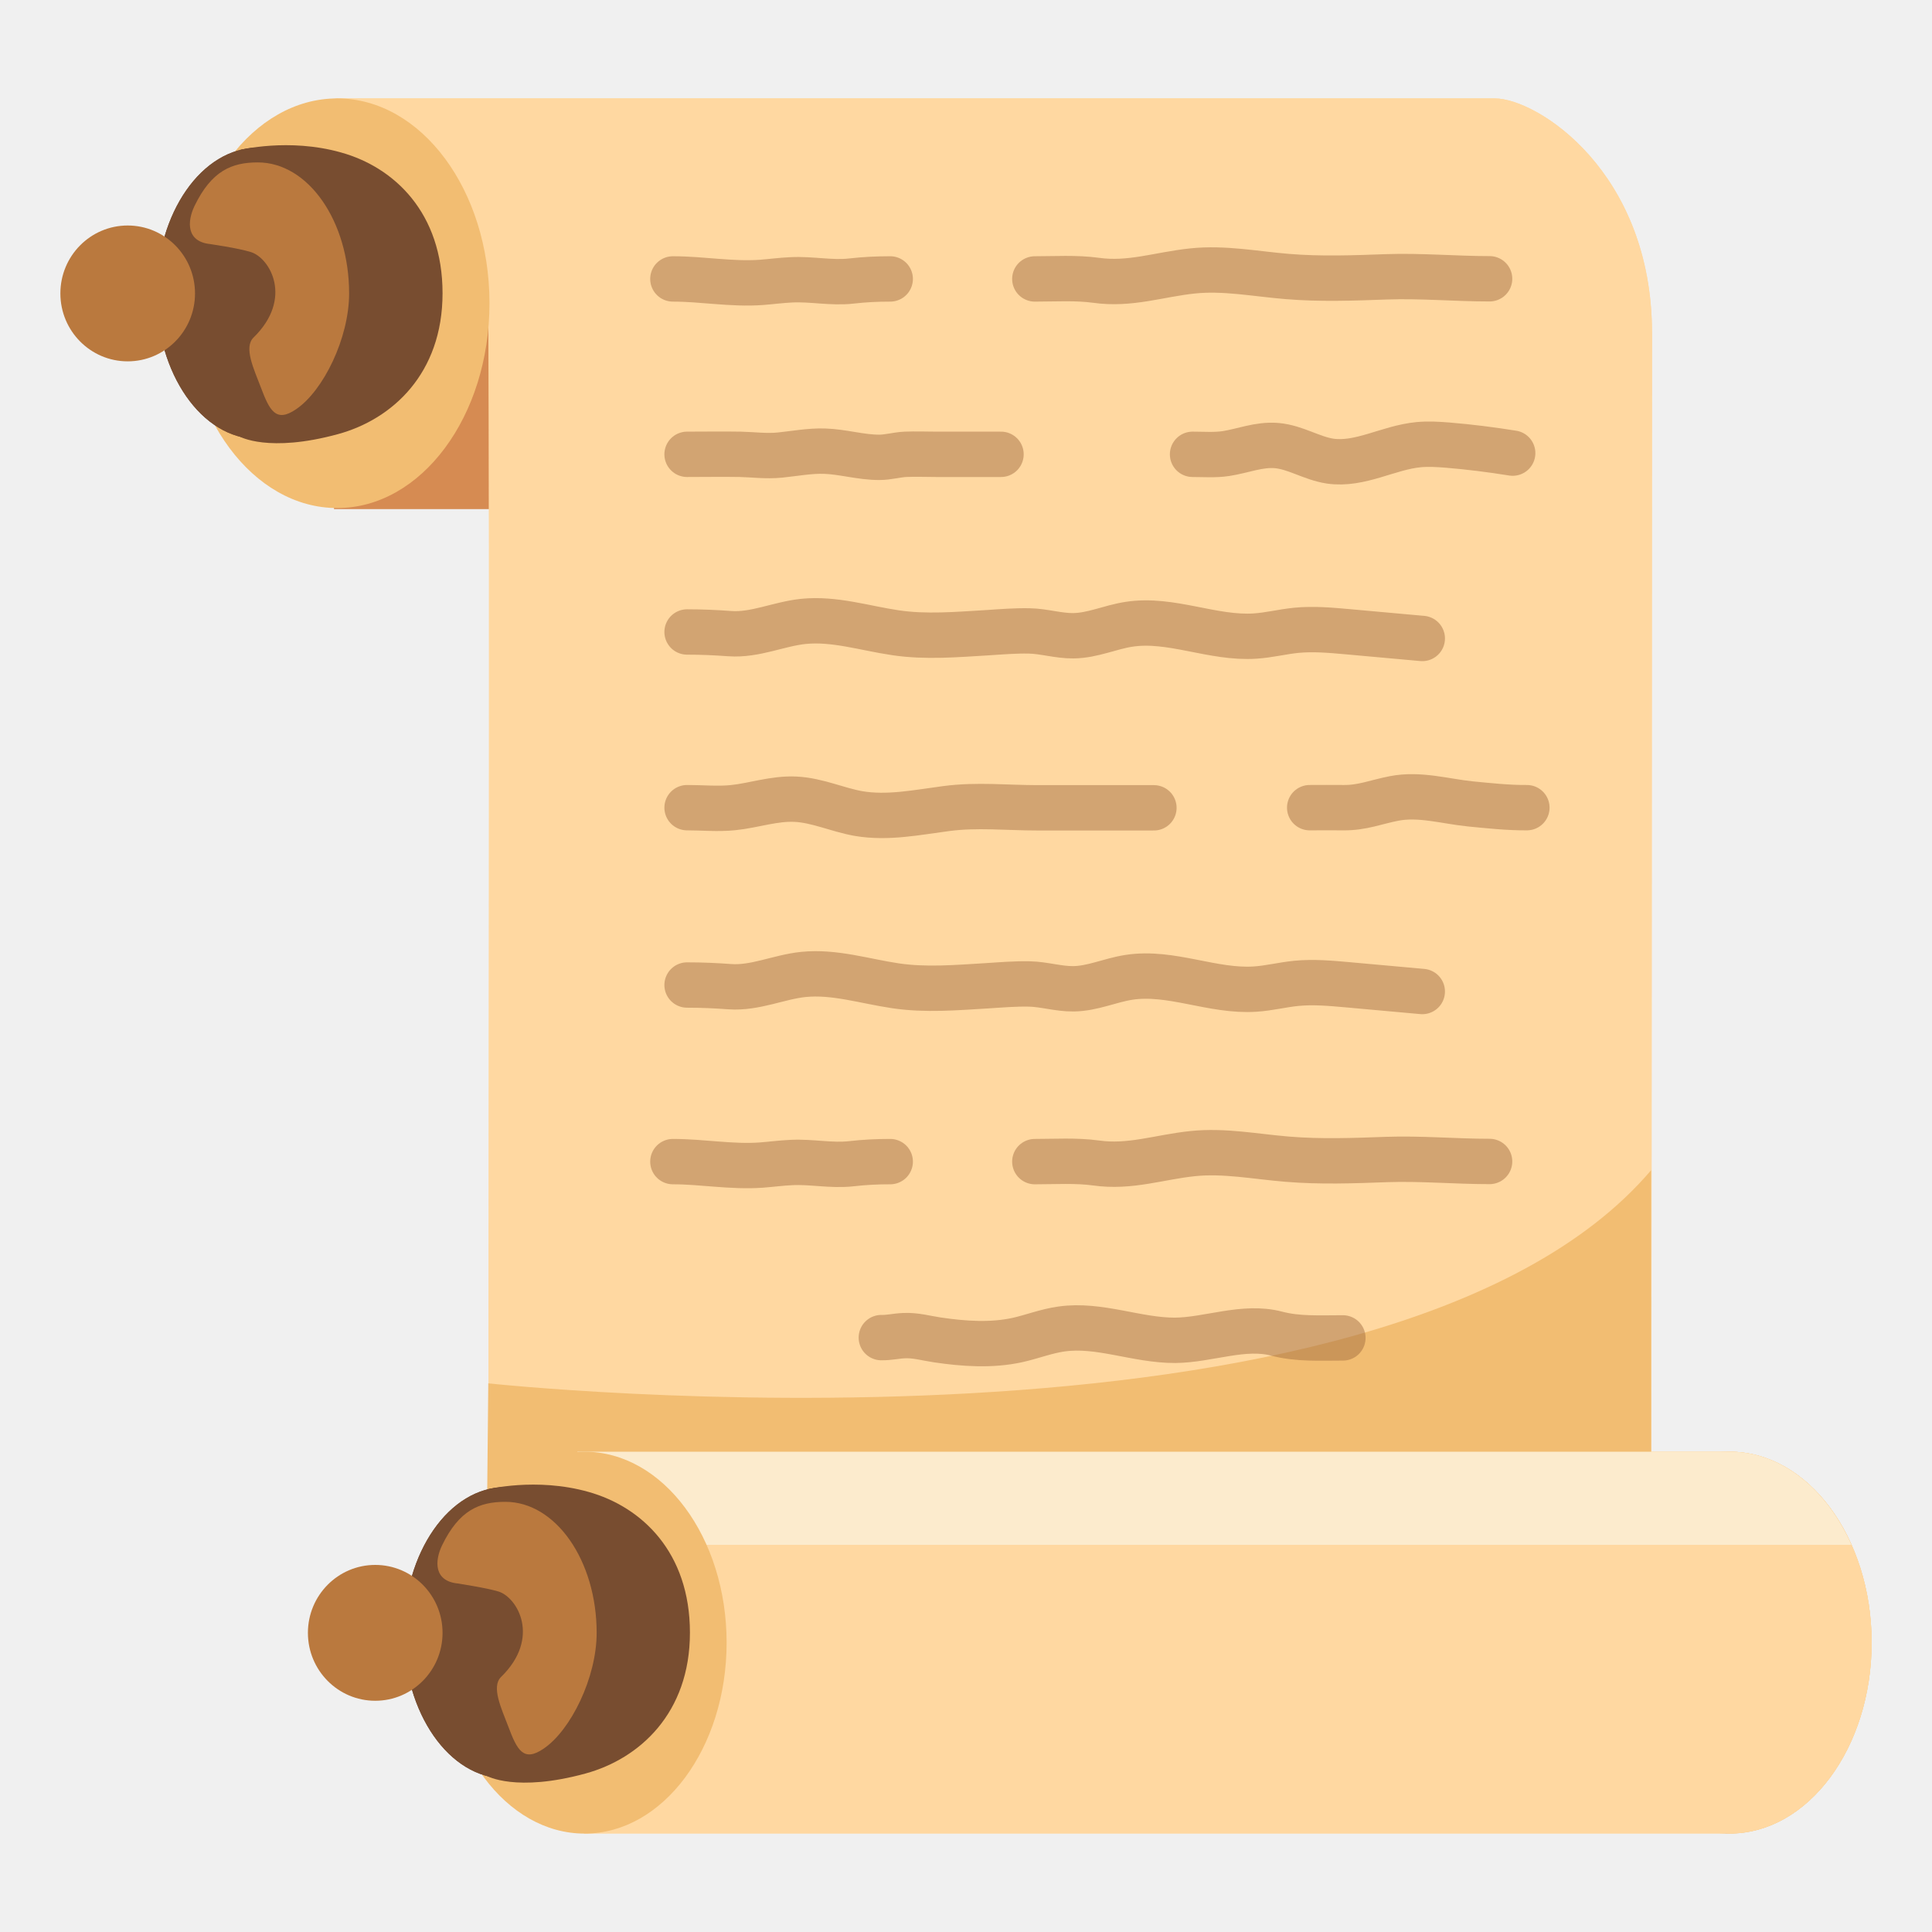
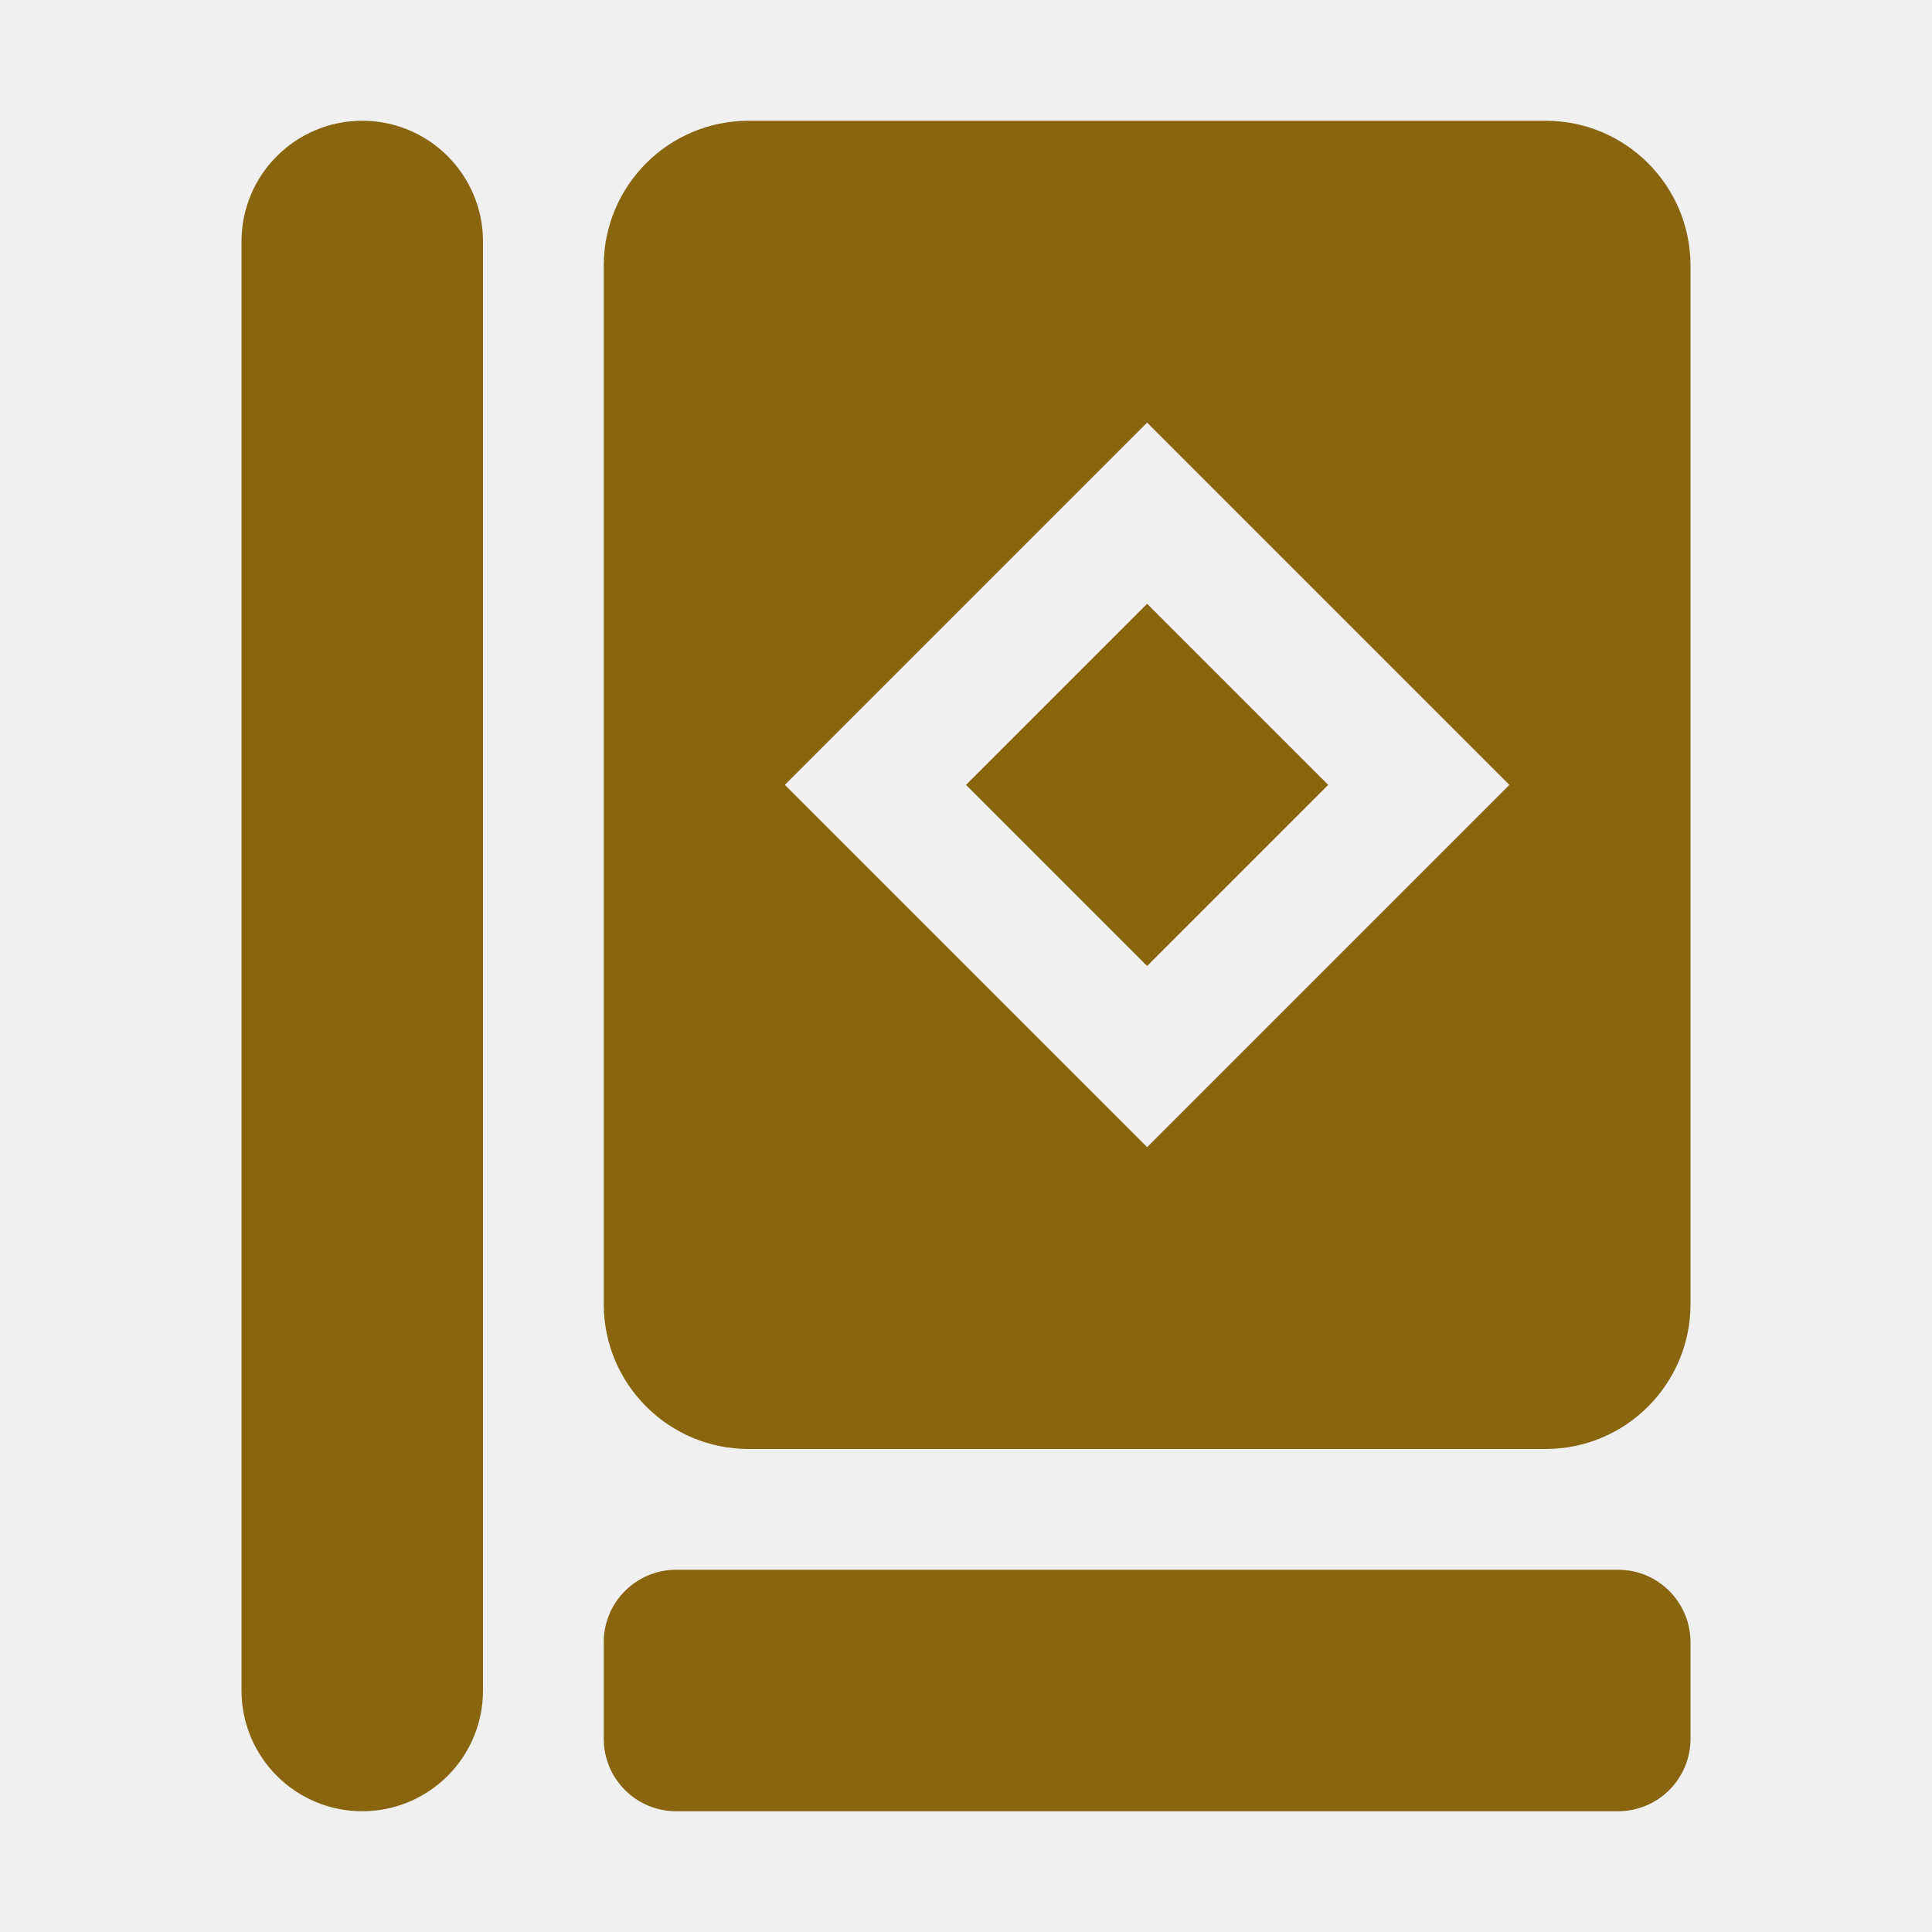
- <svg xmlns="http://www.w3.org/2000/svg" width="800px" height="800px" viewBox="0 0 128 128" aria-hidden="true" role="img" class="iconify iconify--noto" preserveAspectRatio="xMidYMid meet">
-   <path fill="#d68b52" d="M22.13 18.65h23.19v15.08H22.13z">
- 
- </path>
-   <ellipse cx="114.59" cy="108.83" rx="9.41" ry="12.65" fill="#f2bd72">
- 
- </ellipse>
-   <path d="M114.59 96.18h-5.18s.04-63.41.04-74.11s-7.61-15.55-10.42-15.55h-76.9s10.1 1.21 10.23 15.55c.09 10.21 0 62.8 0 79.61s6.37 19.79 6.37 19.79h75.38c.07 0 .14-.01.21-.02c.09 0 .18.02.27.02c5.2 0 9.41-5.66 9.41-12.65c0-6.97-4.21-12.64-9.41-12.64z" fill="#ffd8a1">
- 
- </path>
-   <path d="M114.59 96.18h-5.18s.04-63.41.04-74.11s-7.61-15.55-10.42-15.55h-76.9s10.1 1.21 10.23 15.55c.09 10.21 0 62.8 0 79.61s6.37 19.79 6.37 19.79h75.38c.07 0 .14-.01.21-.02c.09 0 .18.02.27.02c5.2 0 9.41-5.66 9.41-12.65c0-6.97-4.21-12.64-9.41-12.64z" fill="#ffd8a1">
- 
- </path>
-   <path d="M32.26 100.75l.09-9.1s59.53 6.46 77.04-14.12v22.99l-77.13.23z" fill="#f2bd72">
- 
- </path>
-   <g opacity=".6" fill="none" stroke="#9e673c" stroke-width="3.005" stroke-linecap="round" stroke-miterlimit="10">
-     <path d="M45.52 30.1c1.17 0 2.35-.02 3.52 0c.89.02 1.72.14 2.63.05c.98-.1 1.96-.29 2.96-.26c1.22.04 2.39.41 3.62.41c.6 0 1.14-.17 1.73-.2c.68-.03 1.36 0 2.04 0h4.3" opacity=".77">
- 
- </path>
-     <path d="M79.01 30.1c.73 0 1.49.06 2.21-.05c1.12-.17 2.19-.63 3.36-.53c1.25.11 2.31.84 3.54 1.03c1.99.29 3.86-.9 5.87-1.09c.64-.06 1.28-.02 1.92.03c1.45.12 2.88.3 4.31.53" opacity=".77">
- 
- </path>
-     <path d="M45.52 53.51c1 0 2.04.1 3.03 0c1.39-.14 2.73-.63 4.16-.56c1.44.07 2.76.7 4.17.95c1.94.33 3.89-.08 5.81-.33c2.05-.27 4-.05 6.06-.05h7.7" opacity=".77">
- 
- </path>
-     <path d="M86.77 53.51c.74 0 1.48-.01 2.22 0c1.25.02 2.18-.38 3.37-.61c1.69-.33 3.38.19 5.05.36c1.23.12 2.52.26 3.75.25" opacity=".77">
- 
- </path>
-     <path d="M68.56 76.96c1.34 0 2.74-.09 4.05.09c2.27.32 4.18-.39 6.41-.62c2.09-.22 4.18.2 6.28.37c2.18.18 4.37.1 6.56.02c2.27-.08 4.54.13 6.83.13" opacity=".77">
- 
- </path>
-     <path d="M44.58 76.96c1.96 0 3.89.37 5.85.23c.66-.05 1.32-.14 1.99-.17c1.33-.07 2.67.23 3.98.08c.87-.1 1.7-.14 2.58-.14" opacity=".77">
- 
- </path>
-     <path d="M68.56 18.48c1.34 0 2.74-.09 4.05.09c2.27.32 4.18-.39 6.41-.62c2.09-.22 4.18.2 6.28.37c2.18.18 4.37.1 6.56.02c2.27-.08 4.54.13 6.83.13" opacity=".77">
- 
- </path>
-     <path d="M44.58 18.48c1.96 0 3.89.37 5.85.23c.66-.05 1.32-.14 1.99-.17c1.33-.07 2.67.23 3.98.08c.87-.1 1.7-.14 2.58-.14" opacity=".77">
- 
- </path>
-     <path d="M45.52 41.87c.96 0 1.89.04 2.83.11c1.68.12 3.24-.64 4.87-.81c2.05-.21 4.07.45 6.1.75c2.01.3 4.05.12 6.07 0c.92-.06 1.88-.14 2.8-.12c.99.02 1.93.33 2.92.32c1.27-.01 2.44-.57 3.69-.76c2.78-.43 5.55.97 8.36.78c.92-.06 1.81-.29 2.72-.38c1.12-.11 2.25-.01 3.37.09l4.98.45" opacity=".77">
- 
- </path>
-     <path d="M45.52 65.26c.96 0 1.89.04 2.83.11c1.68.12 3.24-.64 4.87-.81c2.05-.21 4.07.45 6.1.75c2.01.3 4.05.12 6.07 0c.92-.06 1.88-.14 2.8-.12c.99.02 1.93.33 2.92.32c1.27-.01 2.44-.57 3.69-.76c2.78-.43 5.55.97 8.36.78c.92-.06 1.81-.29 2.72-.38c1.12-.11 2.25-.01 3.37.09l4.98.45" opacity=".77">
- 
- </path>
-     <path d="M58.39 88.62c.52.01.99-.11 1.5-.13c.74-.04 1.47.17 2.2.28c1.75.26 3.58.39 5.32.01c.98-.22 1.91-.59 2.91-.73c2.51-.36 4.99.76 7.54.75c2.2-.02 4.56-1.02 6.73-.44c1.42.37 2.88.28 4.38.28" opacity=".77">
- 
- </path>
-   </g>
-   <path d="M38.25 96.18v6.17h84.41c-1.64-3.69-4.64-6.17-8.07-6.17H38.25z" fill="#fcebcd">
- 
- </path>
-   <ellipse cx="38.73" cy="108.83" rx="9.41" ry="12.65" fill="#f2bd72">
- 
- </ellipse>
-   <path d="M45.71 108.17c0 5.33-3.34 8.35-6.92 9.33c-4.61 1.26-6.53.16-6.53.16V98.68s3.25-.82 6.72.16c3.54.99 6.73 4 6.73 9.33z" fill="#784d30">
- 
- </path>
-   <ellipse cx="33.48" cy="108.17" rx="6.72" ry="9.65" fill="#784d30">
- 
- </ellipse>
-   <ellipse cx="33.48" cy="108.18" rx="6.72" ry="9.65" fill="#784d30">
- 
- </ellipse>
-   <ellipse cx="24.86" cy="108.18" rx="4.46" ry="4.5" fill="#ba793e">
- 
- </ellipse>
-   <path d="M33.02 105.44c1.27.39 2.82 3.08.18 5.66c-.67.65.02 2.09.48 3.3c.58 1.54 1 2.37 2.34 1.45c1.8-1.22 3.51-4.71 3.51-7.67c0-4.79-2.71-8.68-6.05-8.68c-1.72 0-3.06.55-4.19 2.88c-.5 1.04-.55 2.37 1.04 2.53c0 .01 1.78.26 2.69.53z" fill="#ba793e">
- 
- </path>
-   <ellipse cx="22.34" cy="20.09" rx="10.09" ry="13.57" fill="#f2bd72">
- 
- </ellipse>
-   <g>
-     <path d="M29.32 19.43c0 5.33-3.34 8.35-6.92 9.33c-4.61 1.26-6.53.16-6.53.16V9.94s3.25-.82 6.72.16c3.53.98 6.73 4 6.73 9.33z" fill="#784d30">
- 
- </path>
-     <ellipse cx="17.09" cy="19.43" rx="6.72" ry="9.65" fill="#784d30">
- 
- </ellipse>
-     <ellipse cx="17.09" cy="19.44" rx="6.72" ry="9.65" fill="#784d30">
- 
- </ellipse>
-     <ellipse cx="8.46" cy="19.44" rx="4.46" ry="4.5" fill="#ba793e">
- 
- </ellipse>
-     <path d="M16.62 16.7c1.27.39 2.82 3.08.18 5.66c-.67.65.02 2.09.48 3.3c.58 1.54 1 2.37 2.34 1.45c1.8-1.22 3.51-4.71 3.51-7.67c0-4.79-2.71-8.68-6.05-8.68c-1.72 0-3.06.55-4.19 2.88c-.5 1.04-.55 2.37 1.04 2.53c0 .01 1.79.25 2.69.53z" fill="#ba793e">
- 
- </path>
-   </g>
+ <svg xmlns="http://www.w3.org/2000/svg" viewBox="0 0 16 16">
+   <style>.m{fill:#8A6510}@media (prefers-color-scheme: dark){.m{fill:#D9A62E}}</style>
+   <mask id="g16" maskUnits="userSpaceOnUse" x="0" y="0" width="16" height="16">
+     <rect width="16" height="16" fill="#000" />
+     <rect x="2" y="1" width="2" height="14" rx="1" fill="#fff" />
+     <rect x="5" y="1" width="9" height="11" rx="1.2" fill="#fff" />
+     <rect x="5" y="13" width="9" height="2" rx="0.6" fill="#fff" />
+     <polygon points="9.5,3.5 12.5,6.5 9.5,9.5 6.5,6.5" fill="#000" />
+     <polygon points="9.5,5 11,6.5 9.5,8 8,6.5" fill="#fff" />
+   </mask>
+   <rect width="16" height="16" class="m" mask="url(#g16)" />
</svg>
